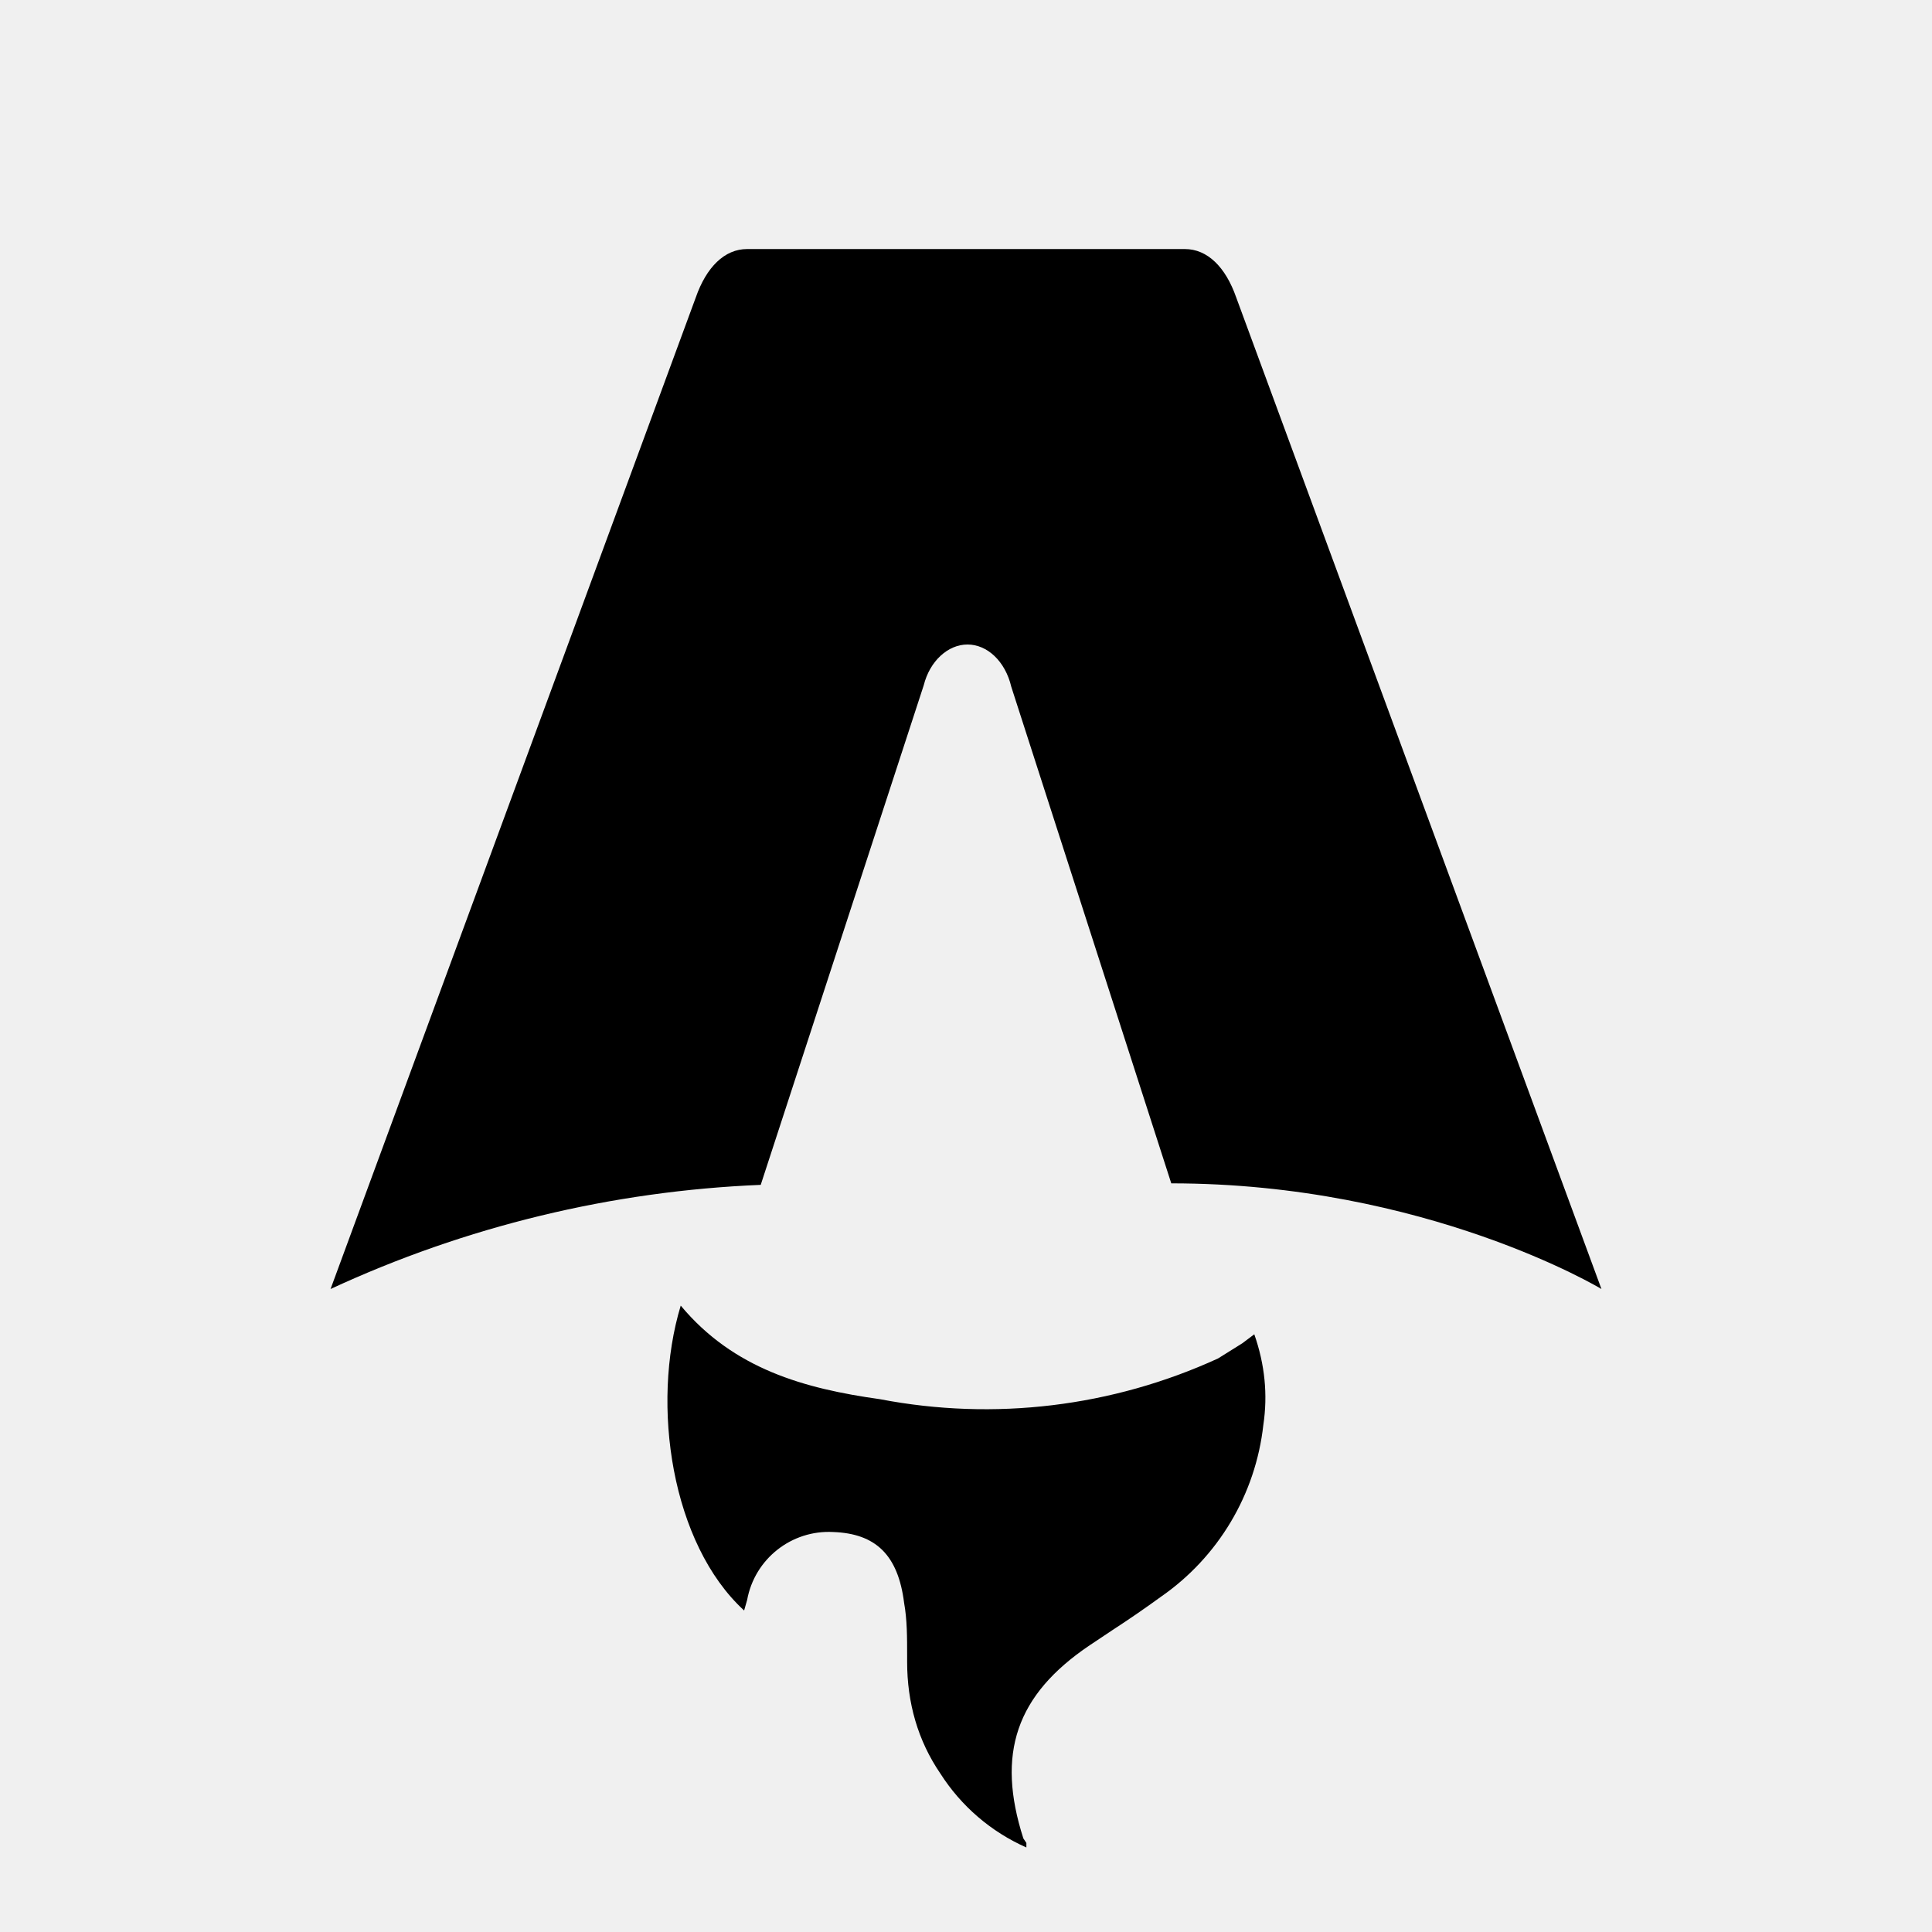
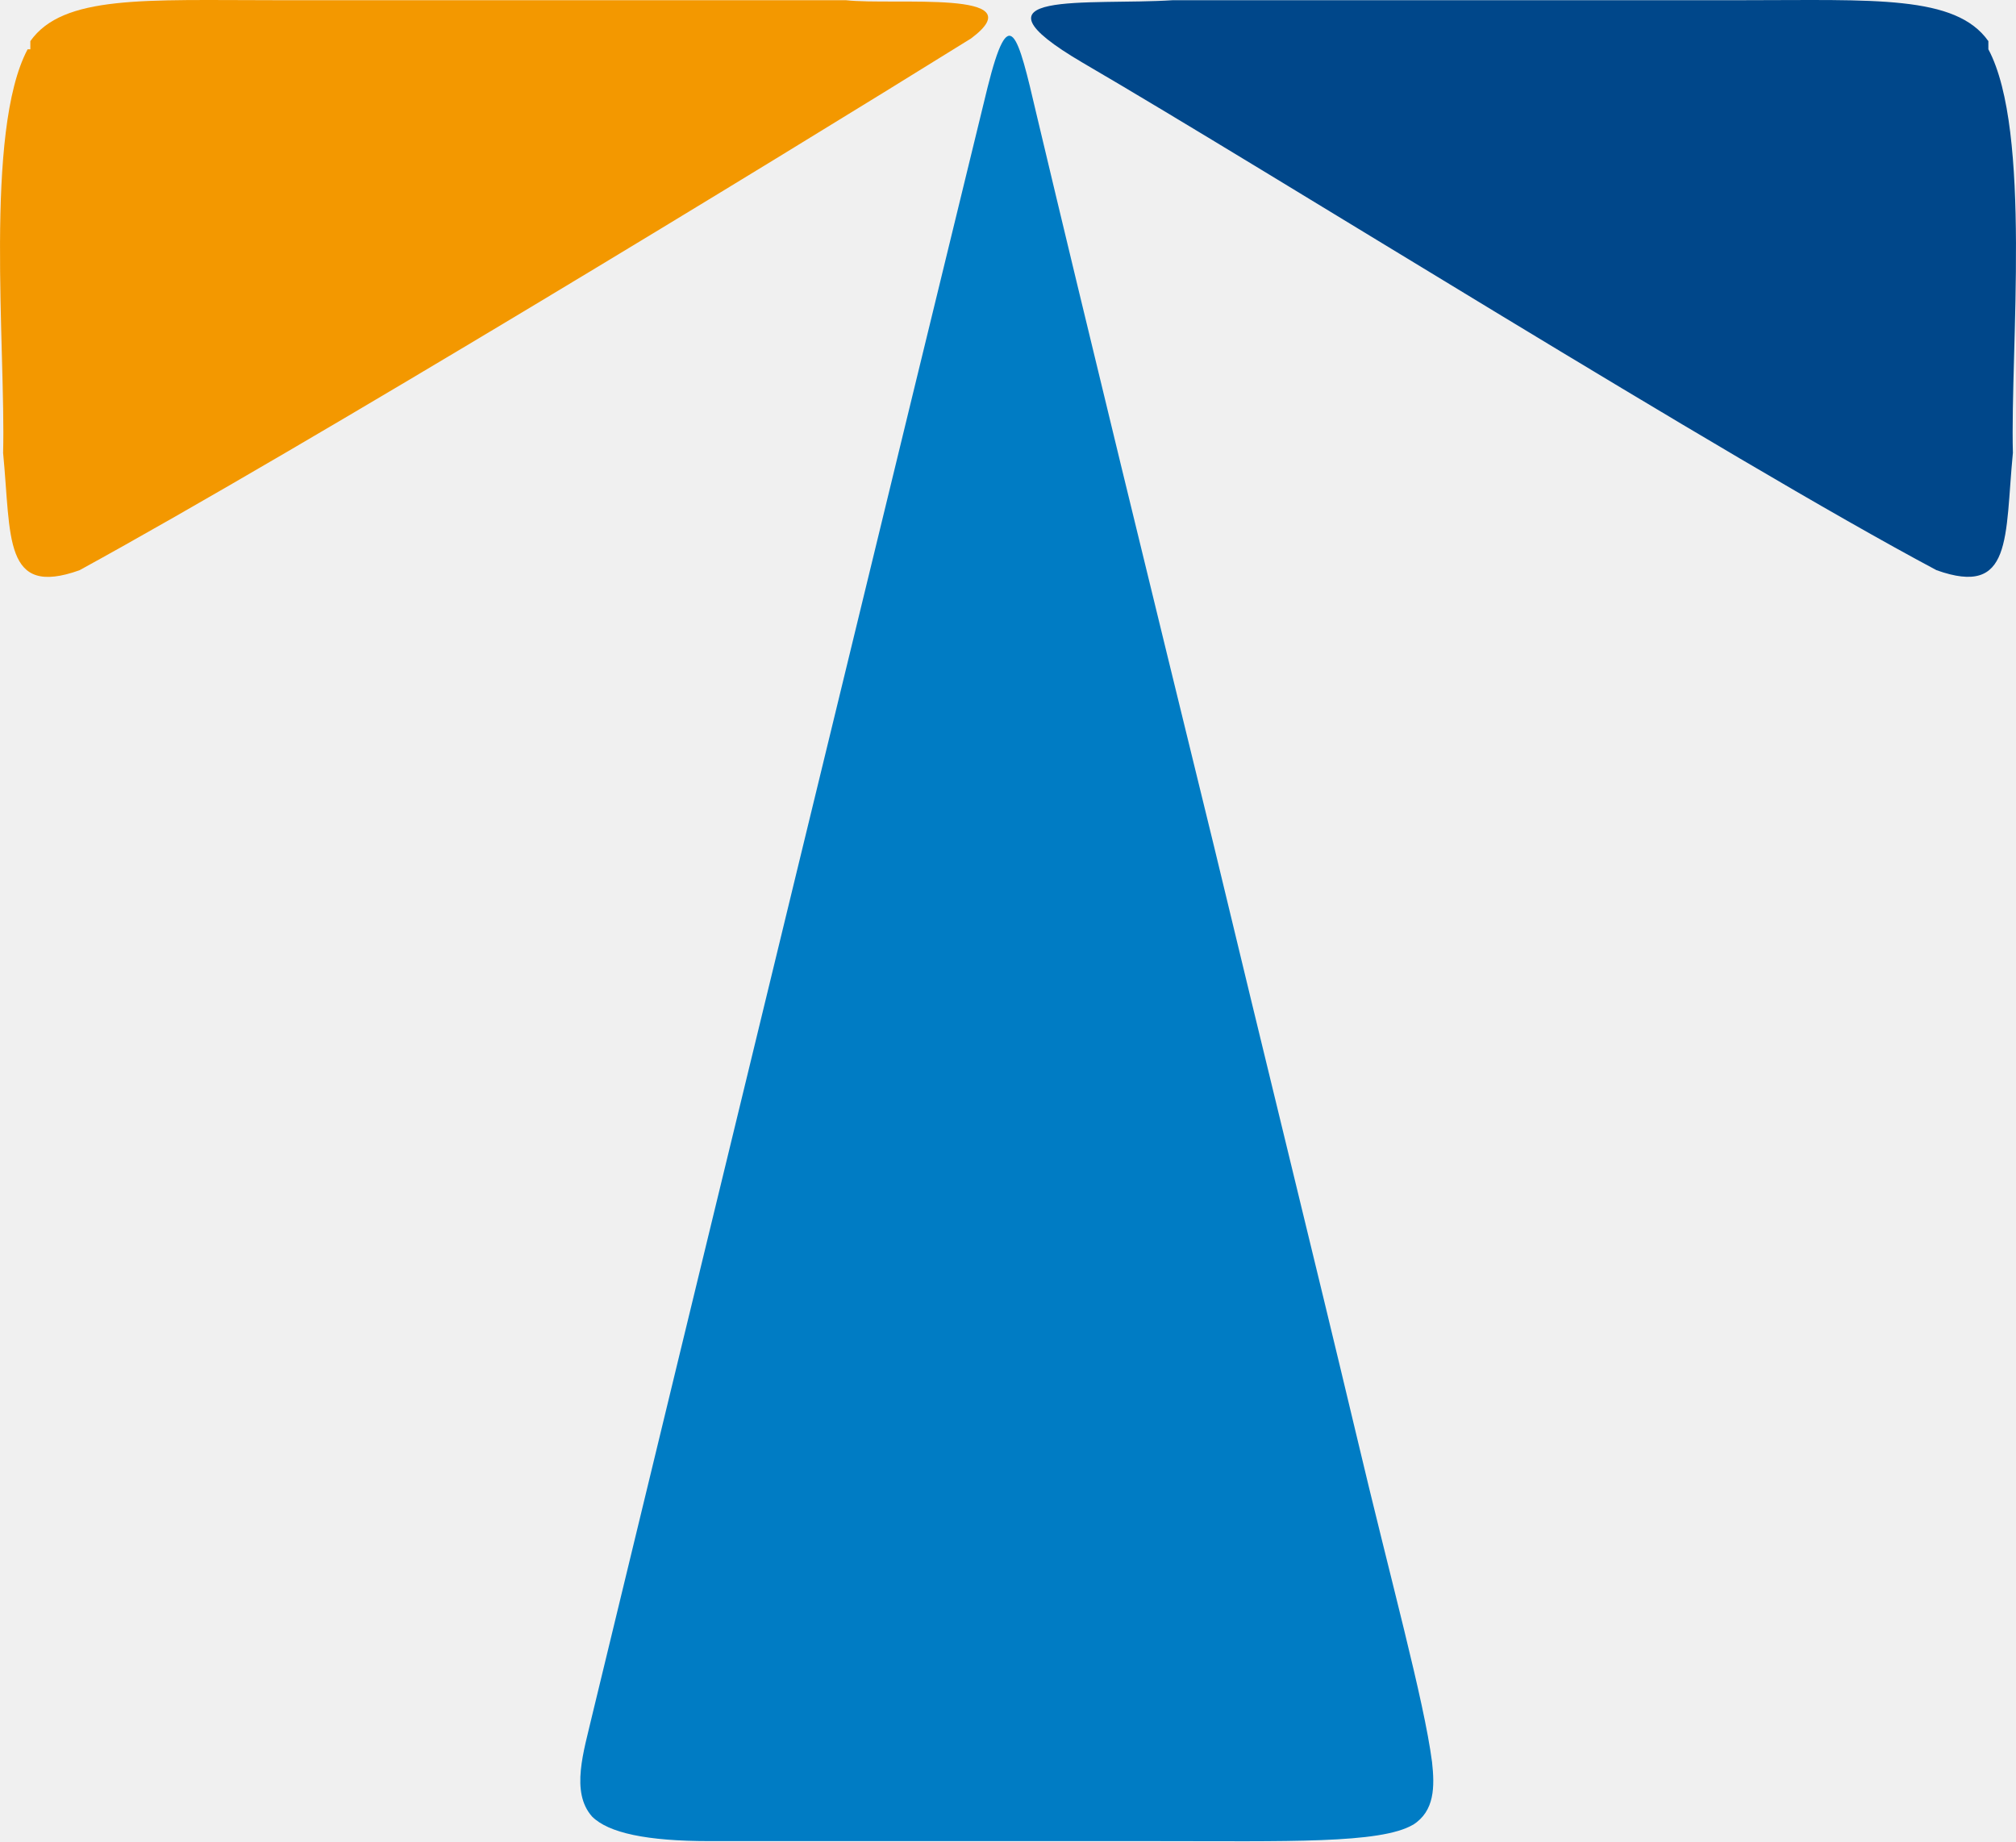
- <svg xmlns="http://www.w3.org/2000/svg" fill="none" viewBox="0 0 128 128">
-   <path d="M50.4 78.5a75.1 75.1 0 0 0-28.5 6.9l24.2-65.7c.7-2 1.9-3.2 3.4-3.2h29c1.5 0 2.7 1.2 3.4 3.2l24.2 65.7s-11.6-7-28.5-7L67 45.5c-.4-1.7-1.6-2.8-2.9-2.8-1.3 0-2.5 1.1-2.9 2.7L50.4 78.5Zm-1.1 28.2Zm-4.2-20.2c-2 6.6-.6 15.8 4.2 20.2a17.5 17.5 0 0 1 .2-.7 5.5 5.5 0 0 1 5.7-4.5c2.8.1 4.3 1.5 4.7 4.7.2 1.1.2 2.3.2 3.5v.4c0 2.7.7 5.2 2.2 7.4a13 13 0 0 0 5.7 4.9v-.3l-.2-.3c-1.8-5.6-.5-9.5 4.4-12.8l1.5-1a73 73 0 0 0 3.2-2.2 16 16 0 0 0 6.8-11.4c.3-2 .1-4-.6-6l-.8.6-1.6 1a37 37 0 0 1-22.4 2.7c-5-.7-9.7-2-13.2-6.2Z" />
-   <style>
-         path { fill: #000; }
-         @media (prefers-color-scheme: dark) {
-             path { fill: #FFF; }
-         }
+ <svg xmlns="http://www.w3.org/2000/svg" id="_图层_1" data-name="图层 1" viewBox="0 0 304.91 278.45">
+   <defs>
+     <style>
+       .cls-1 {
+         fill: #00478a;
+       }
+ 
+       .cls-2 {
+         fill: #007cc4;
+       }
+ 
+       .cls-3 {
+         fill: #f39800;
+       }
    </style>
+   </defs>
+   <path class="cls-3" d="M4.18,7.45C-2.42,19.83,.88,52.82,.47,68.5c1.24,12.79,0,21.86,11.55,17.74C46.66,67.26,116.36,24.78,146.89,5.8,156.78-1.62,135.34,.85,127.91,.03H41.71C21.91,.03,9.54-.79,4.59,6.22h0v1.24h-.41Z" />
+   <path class="cls-1" d="M300.73,7.45c6.6,12.37,3.3,45.37,3.71,61.04-1.24,12.79,0,21.86-11.55,17.74-31.76-16.91-101.46-60.63-129.1-76.72C144.82-1.62,164.62,.85,177.41,.03h86.2c19.8,0,32.17-.82,37.12,6.19h0v1.24h0Z" />
+   <path class="cls-2" d="M213.7,275.96c-4.95,2.89-18.97,2.47-39.18,2.47H107.29c-9.49,0-15.26-1.24-17.74-3.71-3.3-3.71-1.24-9.9,0-15.26,11.55-47.84,50.73-209.11,59.81-246.23,3.3-13.2,4.54-8.25,7.42,4.12,7.84,33,17.32,71.77,26.81,110.54,7.42,30.93,15.26,62.69,21.45,88.68,5.36,22.68,10.31,40.42,11.55,49.91,.41,3.71,.41,7.42-2.89,9.49h0Z" />
</svg>
